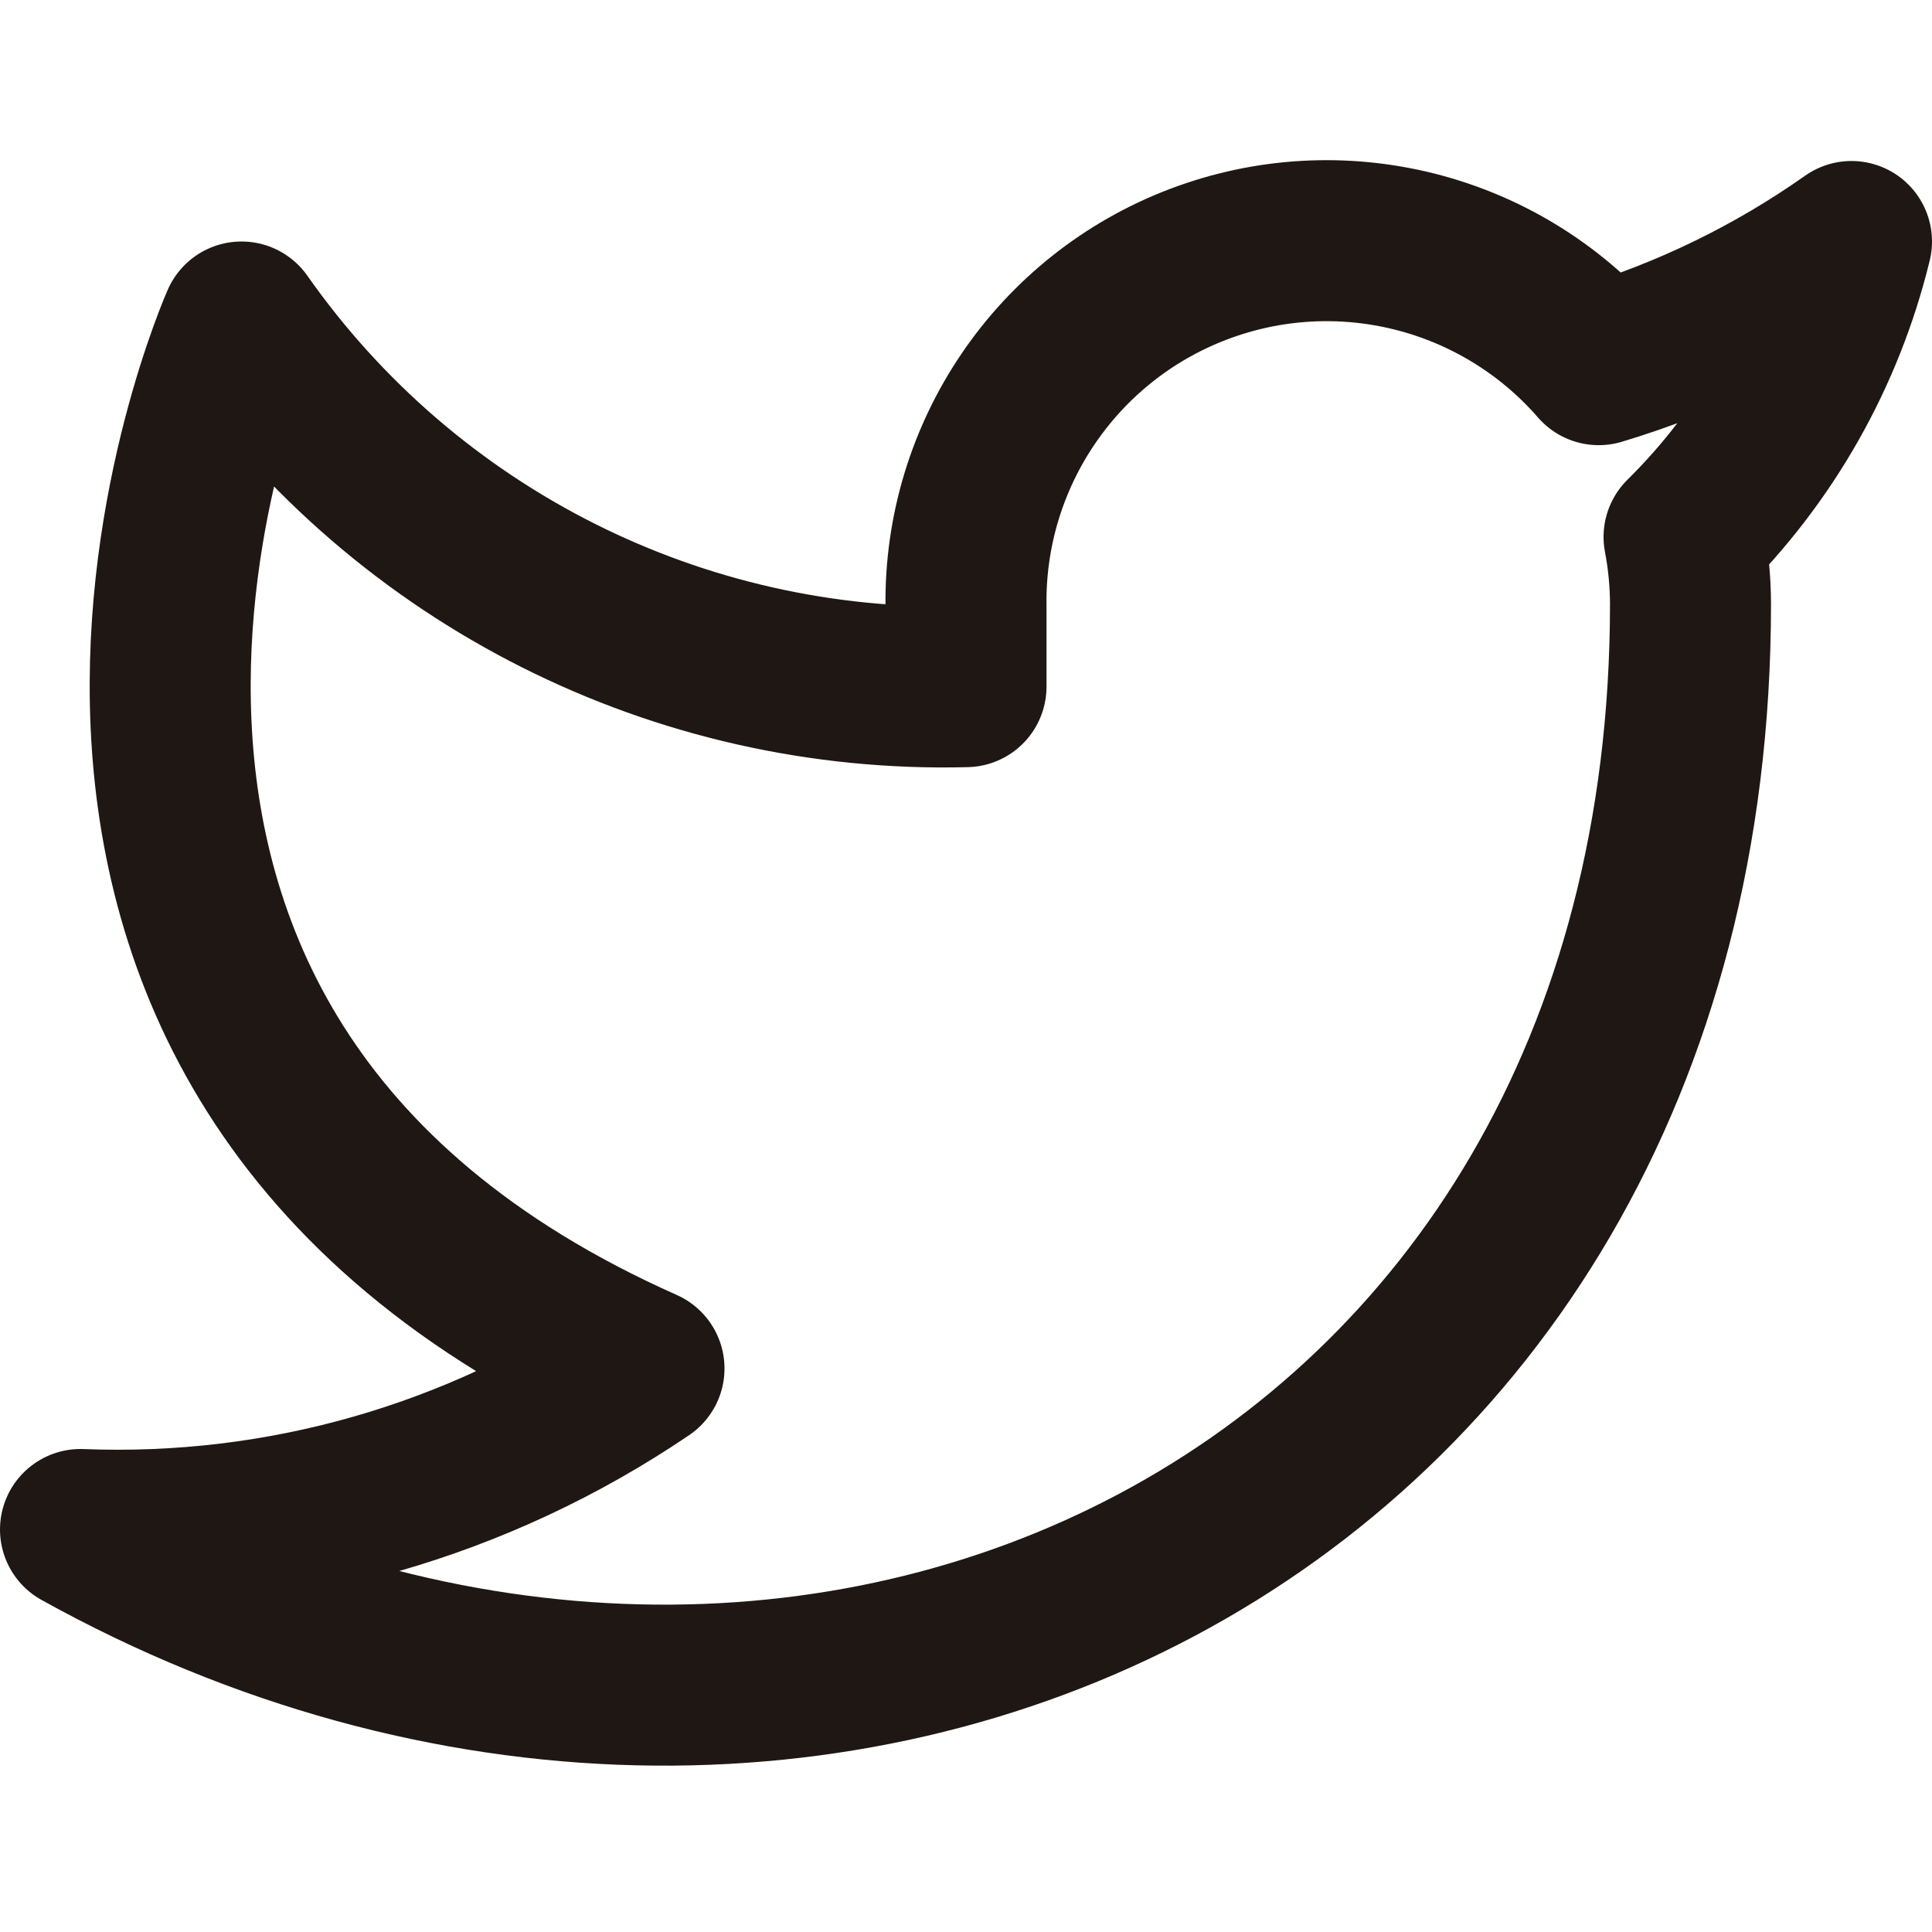
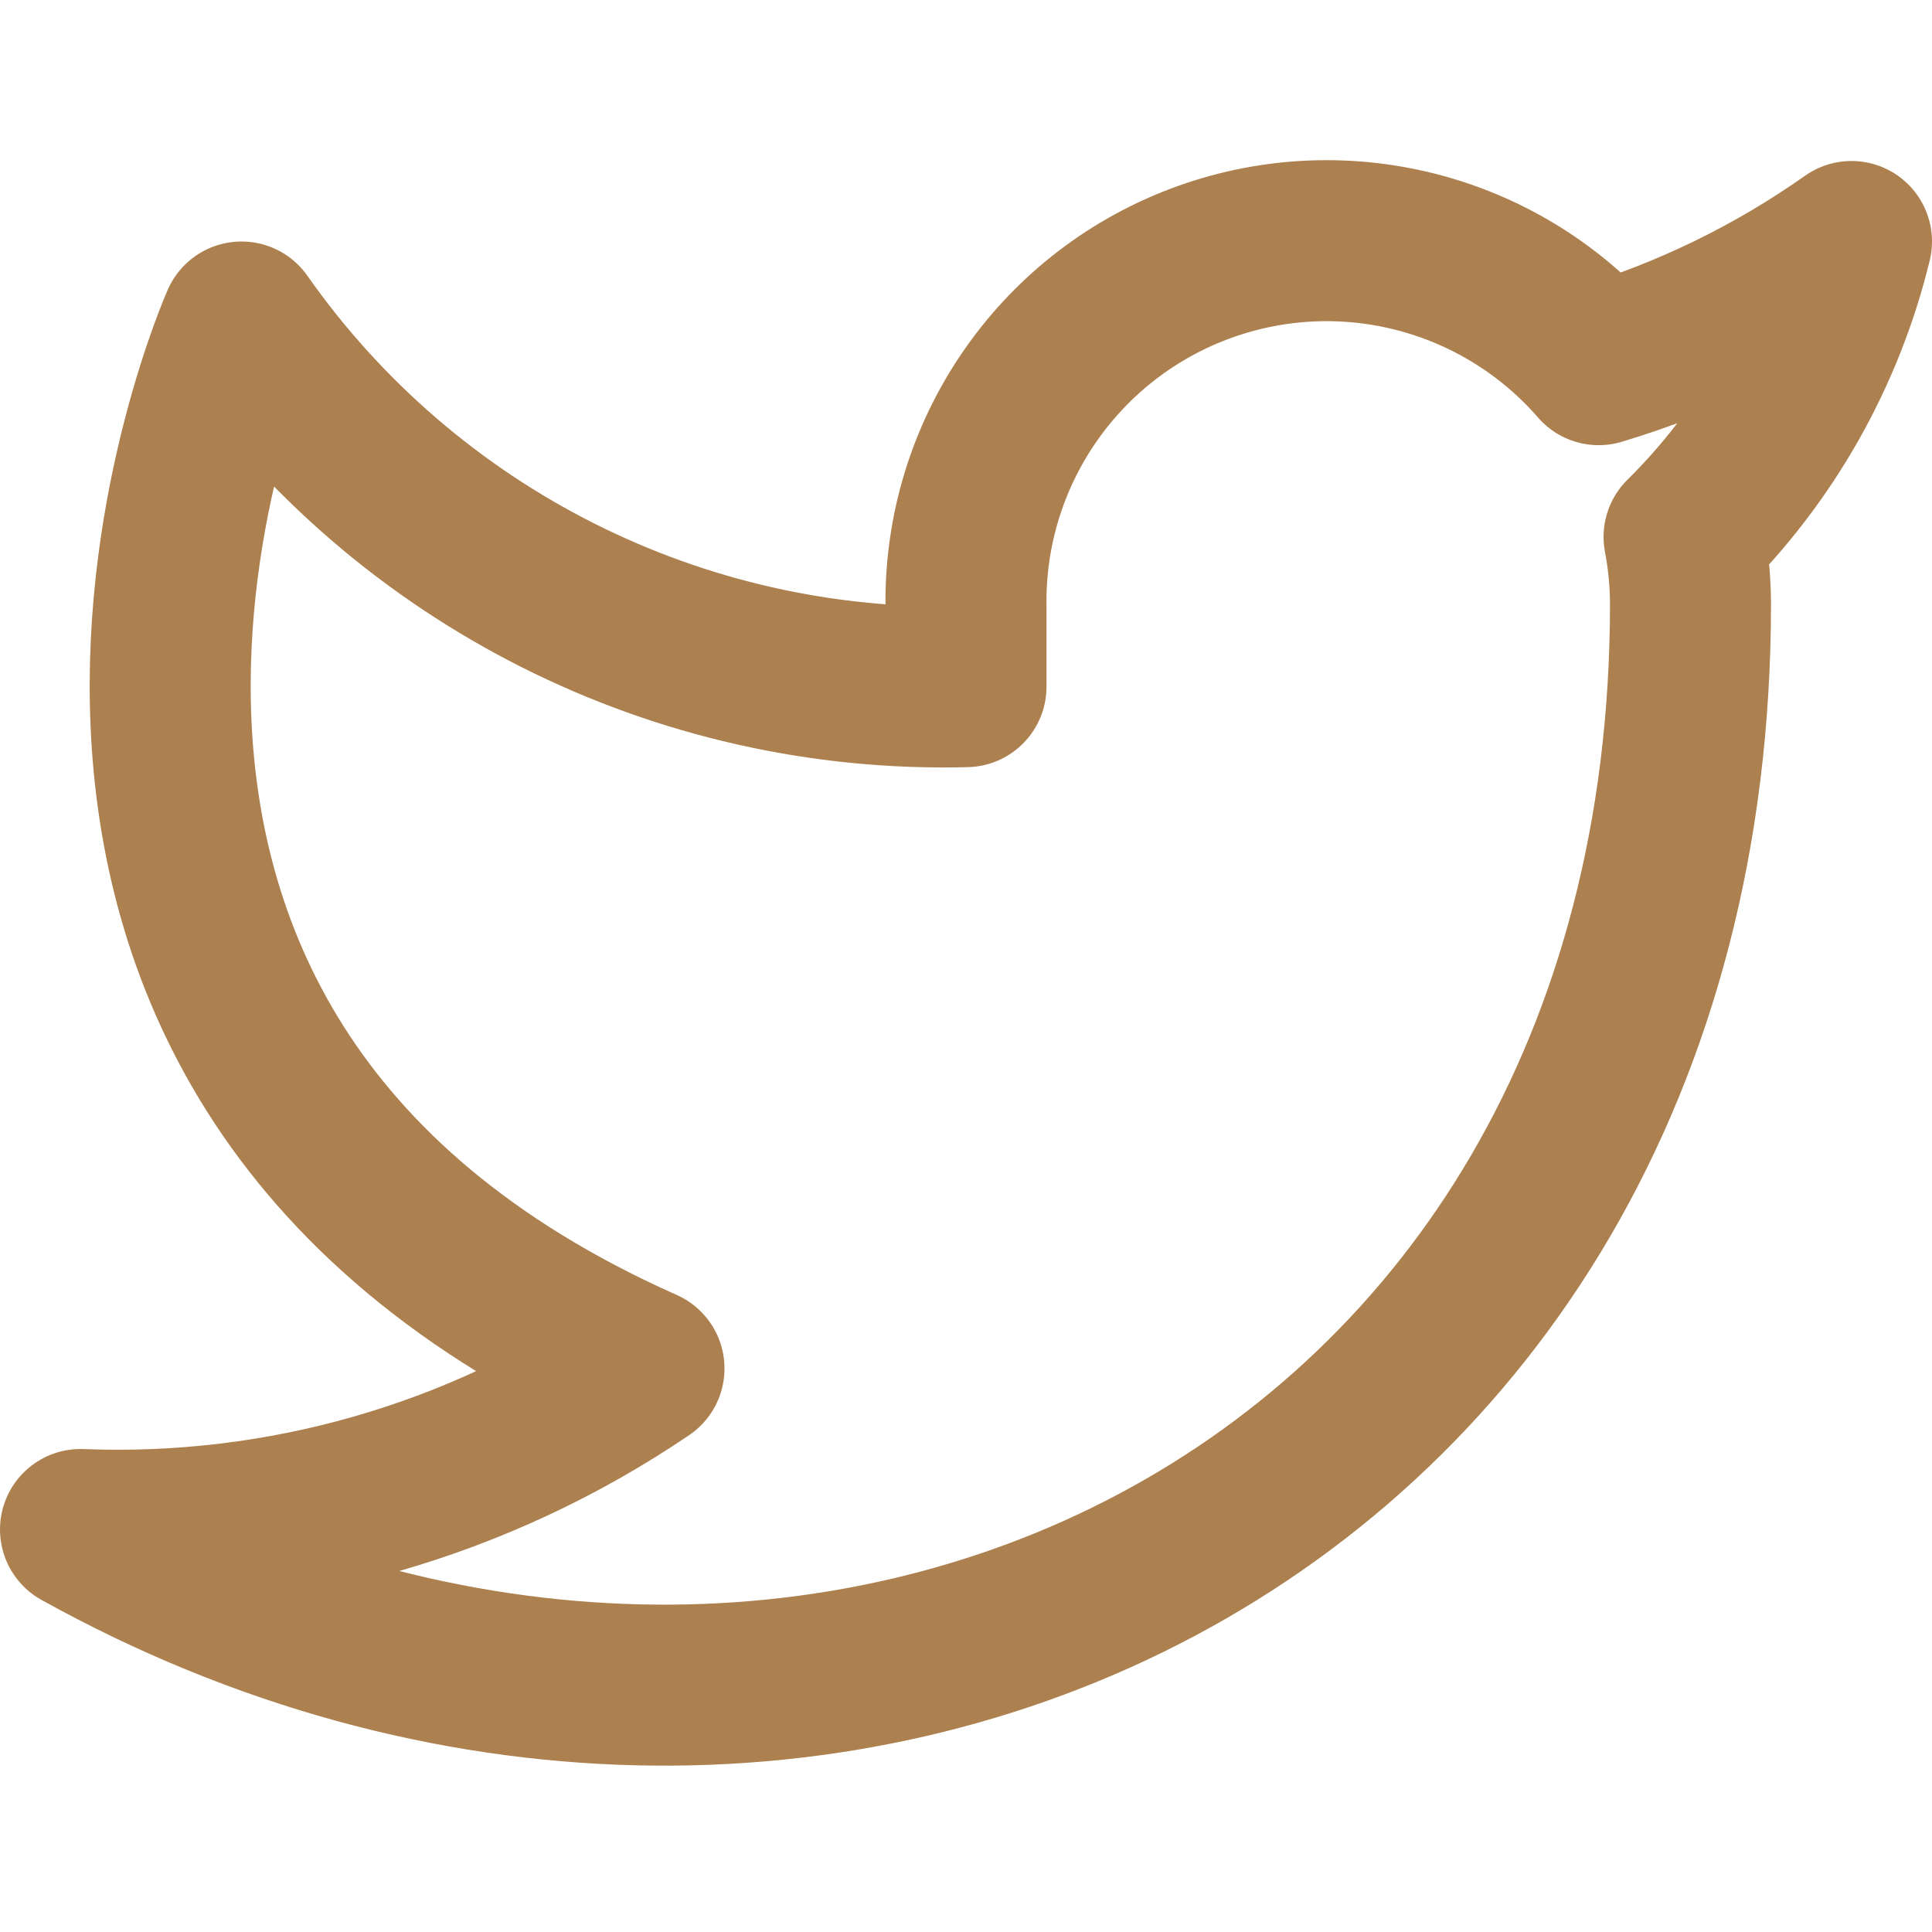
- <svg xmlns="http://www.w3.org/2000/svg" width="24" height="24" viewBox="0 0 24 24" fill="none" stroke="#1F1713" stroke-width="2" stroke-linecap="round" stroke-linejoin="round" class="feather feather-twitter">
+ <svg xmlns="http://www.w3.org/2000/svg" width="24" height="24" viewBox="0 0 24 24" fill="none" stroke="#ad804f" stroke-width="2" stroke-linecap="round" stroke-linejoin="round" class="feather feather-twitter">
  <path d="M23 3a10.9 10.9 0 0 1-3.14 1.53 4.48 4.48 0 0 0-7.86 3v1A10.66 10.66 0 0 1 3 4s-4 9 5 13a11.64 11.64 0 0 1-7 2c9 5 20 0 20-11.5a4.5 4.5 0 0 0-.08-.83A7.72 7.72 0 0 0 23 3z" />
</svg>
